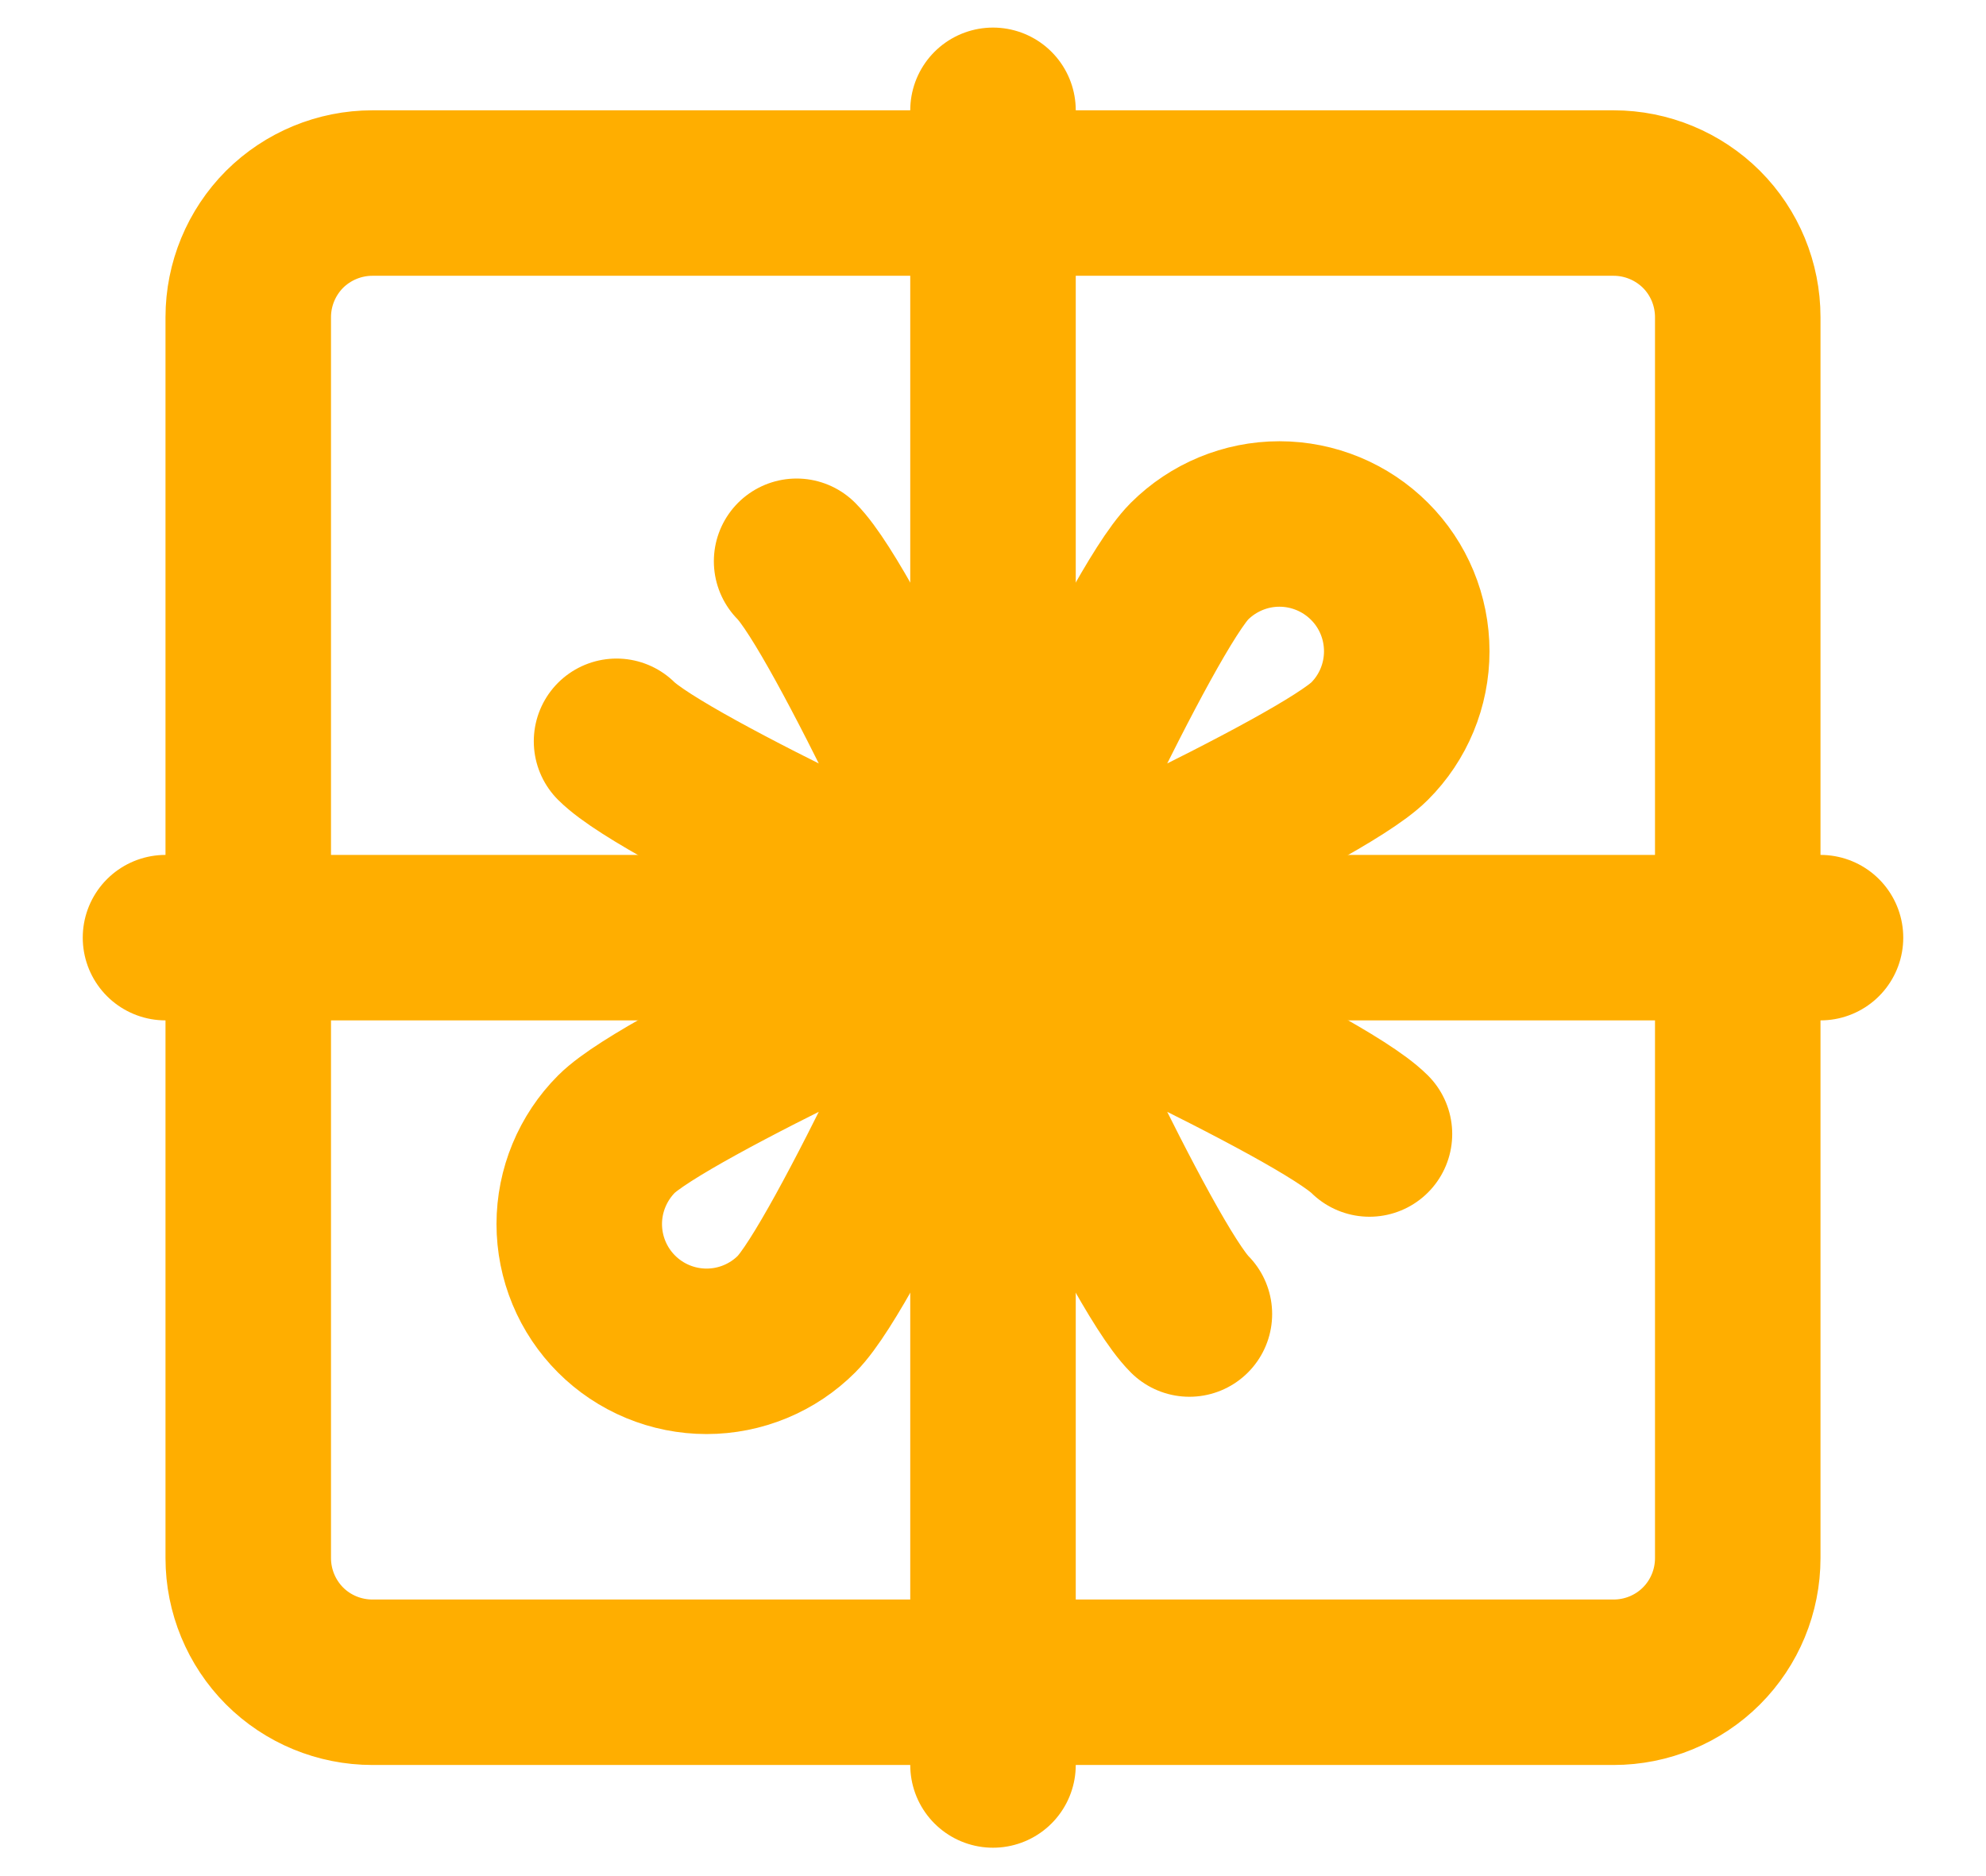
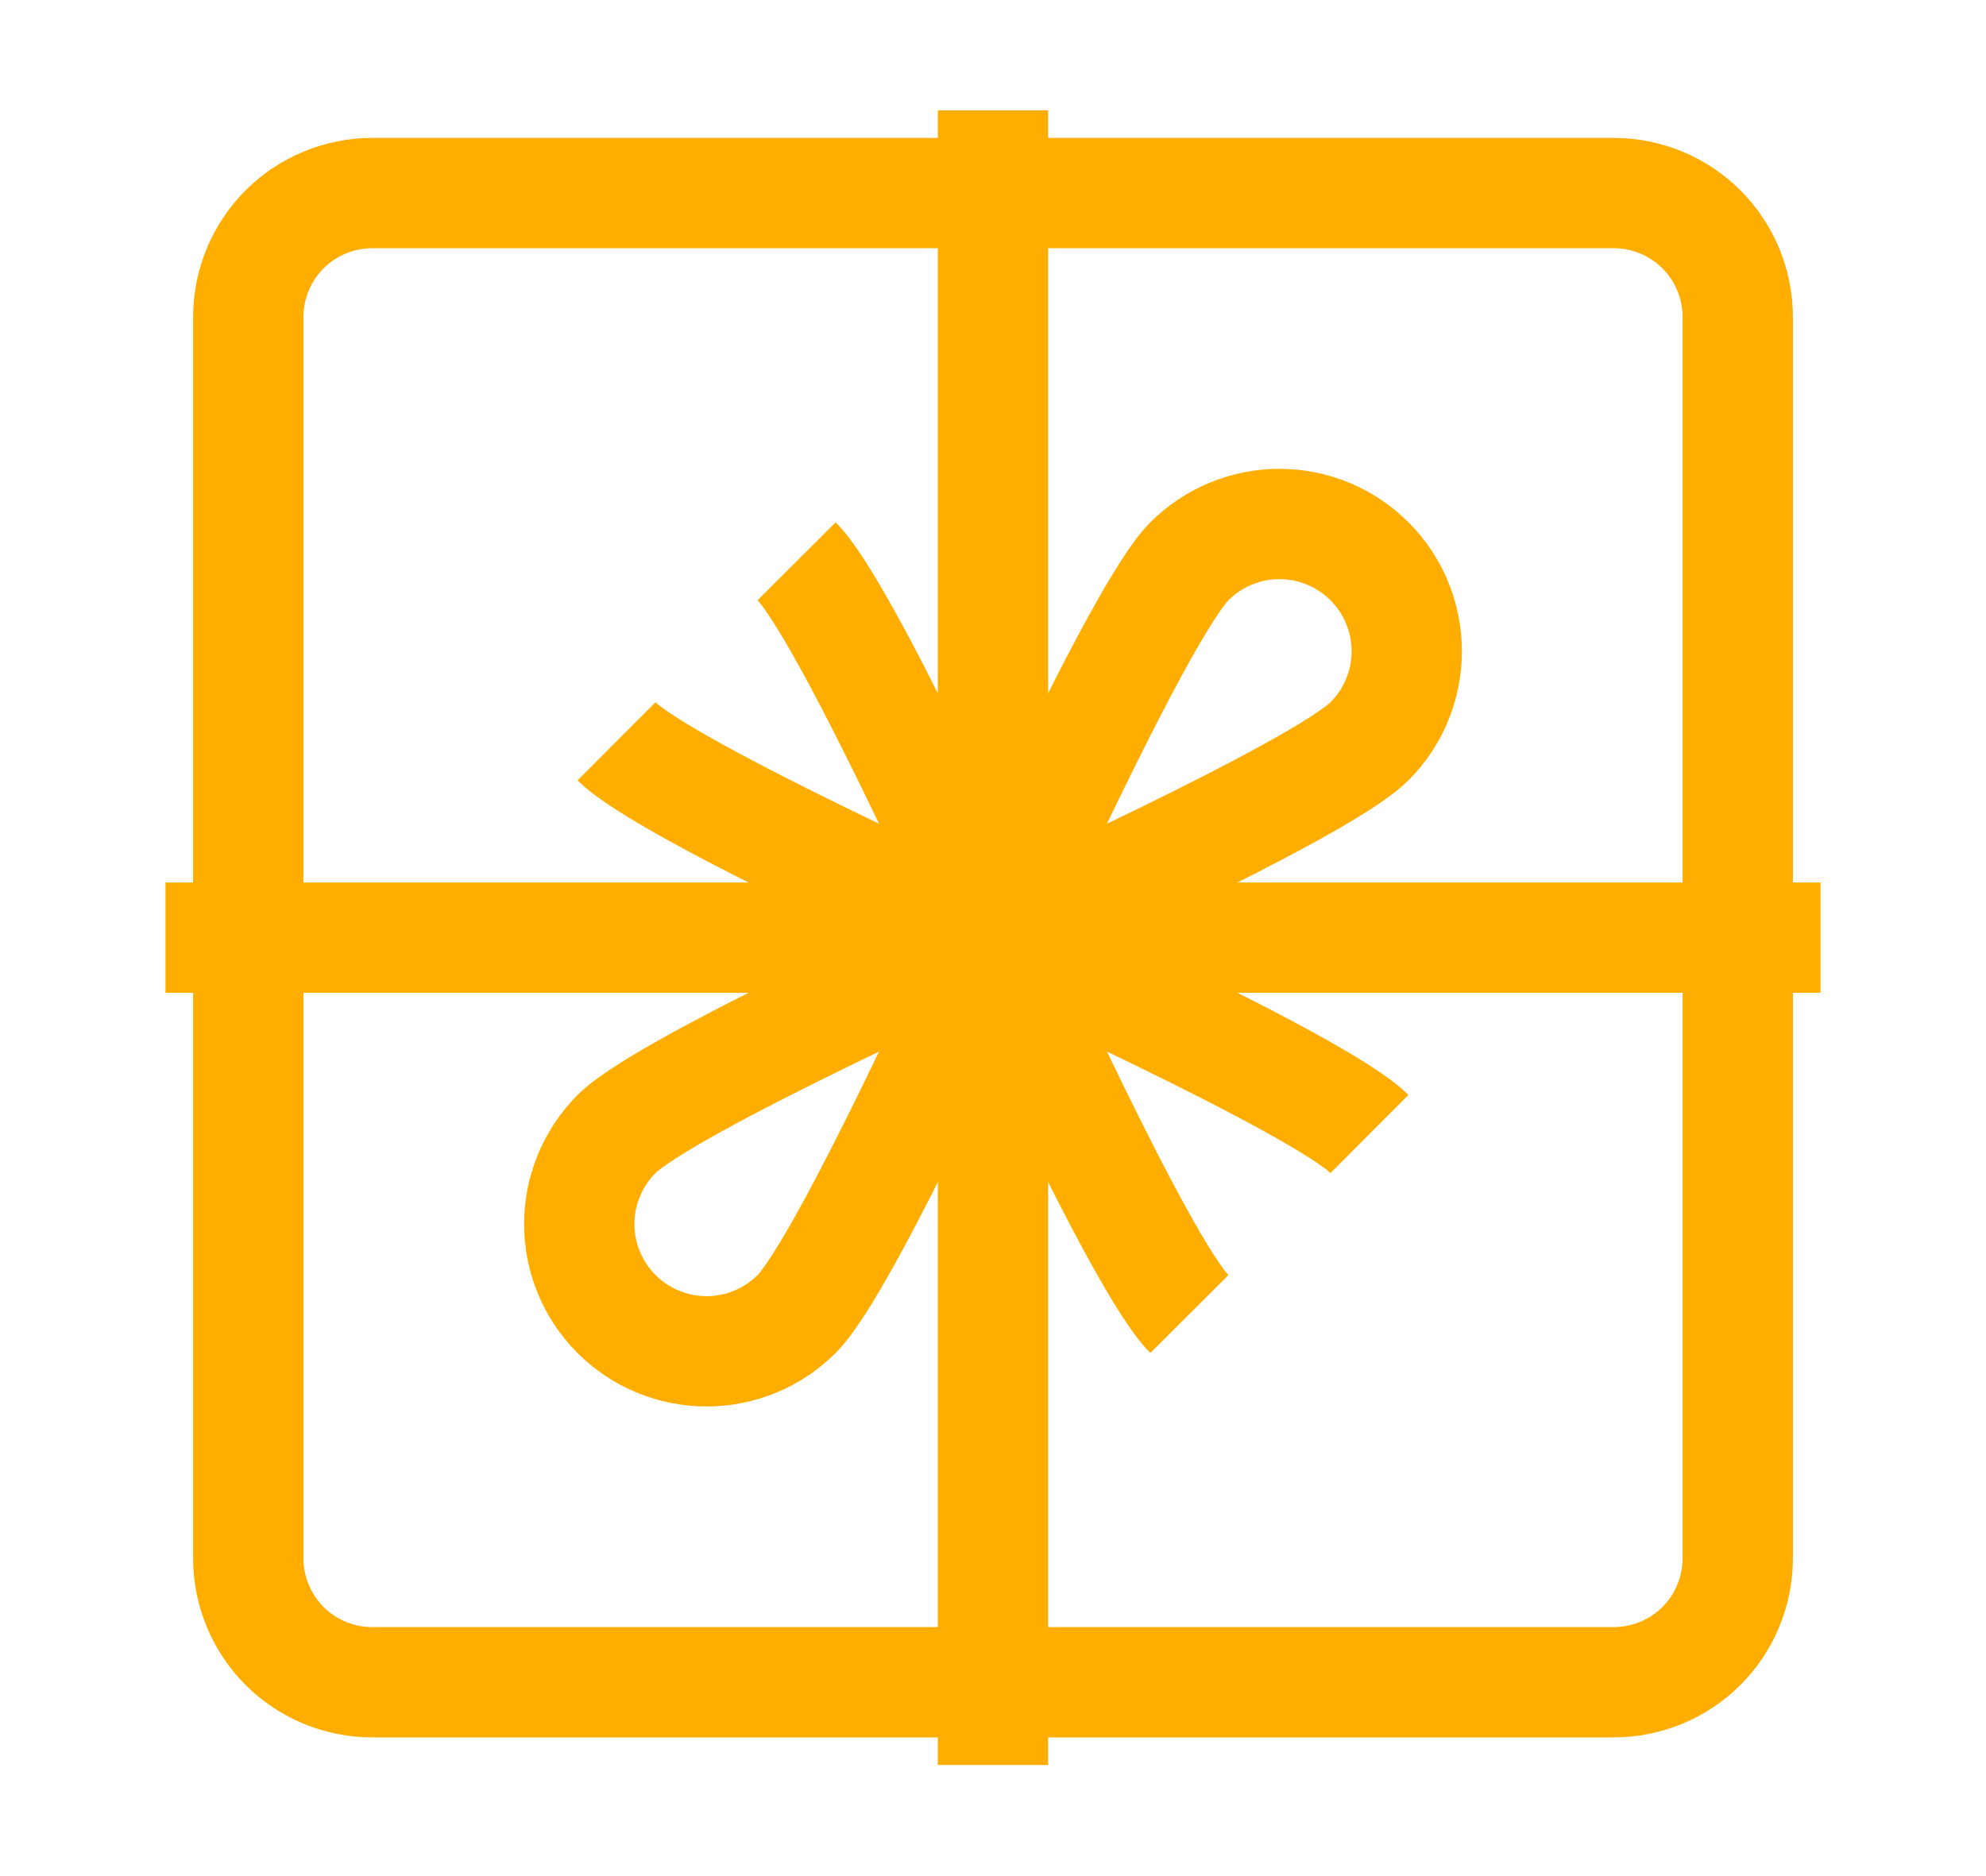
<svg xmlns="http://www.w3.org/2000/svg" width="18" height="17" viewBox="0 0 18 17" fill="none">
-   <path d="M1.5 8.5H16.5M9 16V1M2.25 10.75V6.25M15.75 10.75V6.25M11.25 15.25H6.75M11.25 1.75H6.75M2.25 2.875C2.25 2.577 2.369 2.29 2.579 2.079C2.79 1.869 3.077 1.75 3.375 1.75H14.625C14.923 1.75 15.21 1.869 15.421 2.079C15.632 2.29 15.75 2.577 15.75 2.875V14.125C15.75 14.423 15.632 14.71 15.421 14.921C15.21 15.132 14.923 15.25 14.625 15.25H3.375C3.077 15.25 2.79 15.132 2.579 14.921C2.369 14.71 2.25 14.423 2.25 14.125V2.875Z" stroke="#FFAE00" stroke-width="1.5" stroke-linecap="round" stroke-linejoin="round" />
-   <path d="M9 8.5C9 8.5 11.961 7.17 12.412 6.72C12.629 6.504 12.75 6.21 12.75 5.904C12.75 5.598 12.629 5.304 12.412 5.088C12.196 4.872 11.902 4.75 11.596 4.75C11.29 4.75 10.997 4.872 10.78 5.088C10.33 5.539 9 8.5 9 8.5ZM9 8.5C9 8.5 6.039 7.17 5.588 6.72M9 8.5C9 8.5 7.67 5.539 7.22 5.088M9 8.5C9 8.5 11.961 9.83 12.412 10.28M9 8.5C9 8.5 10.33 11.461 10.78 11.912M9 8.5C9 8.5 6.039 9.83 5.588 10.28C5.481 10.387 5.396 10.515 5.338 10.655C5.28 10.795 5.25 10.945 5.25 11.096C5.25 11.248 5.28 11.398 5.338 11.538C5.396 11.678 5.481 11.805 5.588 11.912C5.695 12.019 5.822 12.104 5.962 12.162C6.102 12.22 6.252 12.25 6.404 12.25C6.556 12.25 6.706 12.22 6.846 12.162C6.986 12.104 7.113 12.019 7.22 11.912C7.67 11.461 9 8.5 9 8.5Z" stroke="#FFAE00" stroke-width="1.5" stroke-linecap="round" stroke-linejoin="round" />
+   <path d="M1.5 8.5H16.5M9 16V1M2.25 10.75V6.25M15.75 10.75V6.25M11.25 15.25H6.75M11.25 1.75H6.75M2.25 2.875C2.25 2.577 2.369 2.29 2.579 2.079C2.79 1.869 3.077 1.75 3.375 1.75H14.625C14.923 1.75 15.21 1.869 15.421 2.079C15.632 2.29 15.75 2.577 15.75 2.875V14.125C15.75 14.423 15.632 14.71 15.421 14.921C15.21 15.132 14.923 15.25 14.625 15.25H3.375C3.077 15.25 2.79 15.132 2.579 14.921C2.369 14.71 2.25 14.423 2.25 14.125V2.875Z" stroke="#FFAE00" strokeWidth="1.5" strokeLinecap="round" strokeLinejoin="round" />
+   <path d="M9 8.5C9 8.5 11.961 7.17 12.412 6.72C12.629 6.504 12.75 6.21 12.75 5.904C12.75 5.598 12.629 5.304 12.412 5.088C12.196 4.872 11.902 4.75 11.596 4.75C11.29 4.75 10.997 4.872 10.78 5.088C10.33 5.539 9 8.5 9 8.5ZM9 8.5C9 8.5 6.039 7.17 5.588 6.72M9 8.5C9 8.5 7.67 5.539 7.22 5.088M9 8.5C9 8.5 11.961 9.83 12.412 10.28M9 8.5C9 8.5 10.33 11.461 10.78 11.912M9 8.5C9 8.5 6.039 9.83 5.588 10.28C5.481 10.387 5.396 10.515 5.338 10.655C5.28 10.795 5.25 10.945 5.25 11.096C5.25 11.248 5.28 11.398 5.338 11.538C5.396 11.678 5.481 11.805 5.588 11.912C5.695 12.019 5.822 12.104 5.962 12.162C6.102 12.22 6.252 12.25 6.404 12.25C6.556 12.25 6.706 12.22 6.846 12.162C6.986 12.104 7.113 12.019 7.22 11.912C7.67 11.461 9 8.5 9 8.5Z" stroke="#FFAE00" strokeWidth="1.5" strokeLinecap="round" strokeLinejoin="round" />
</svg>
